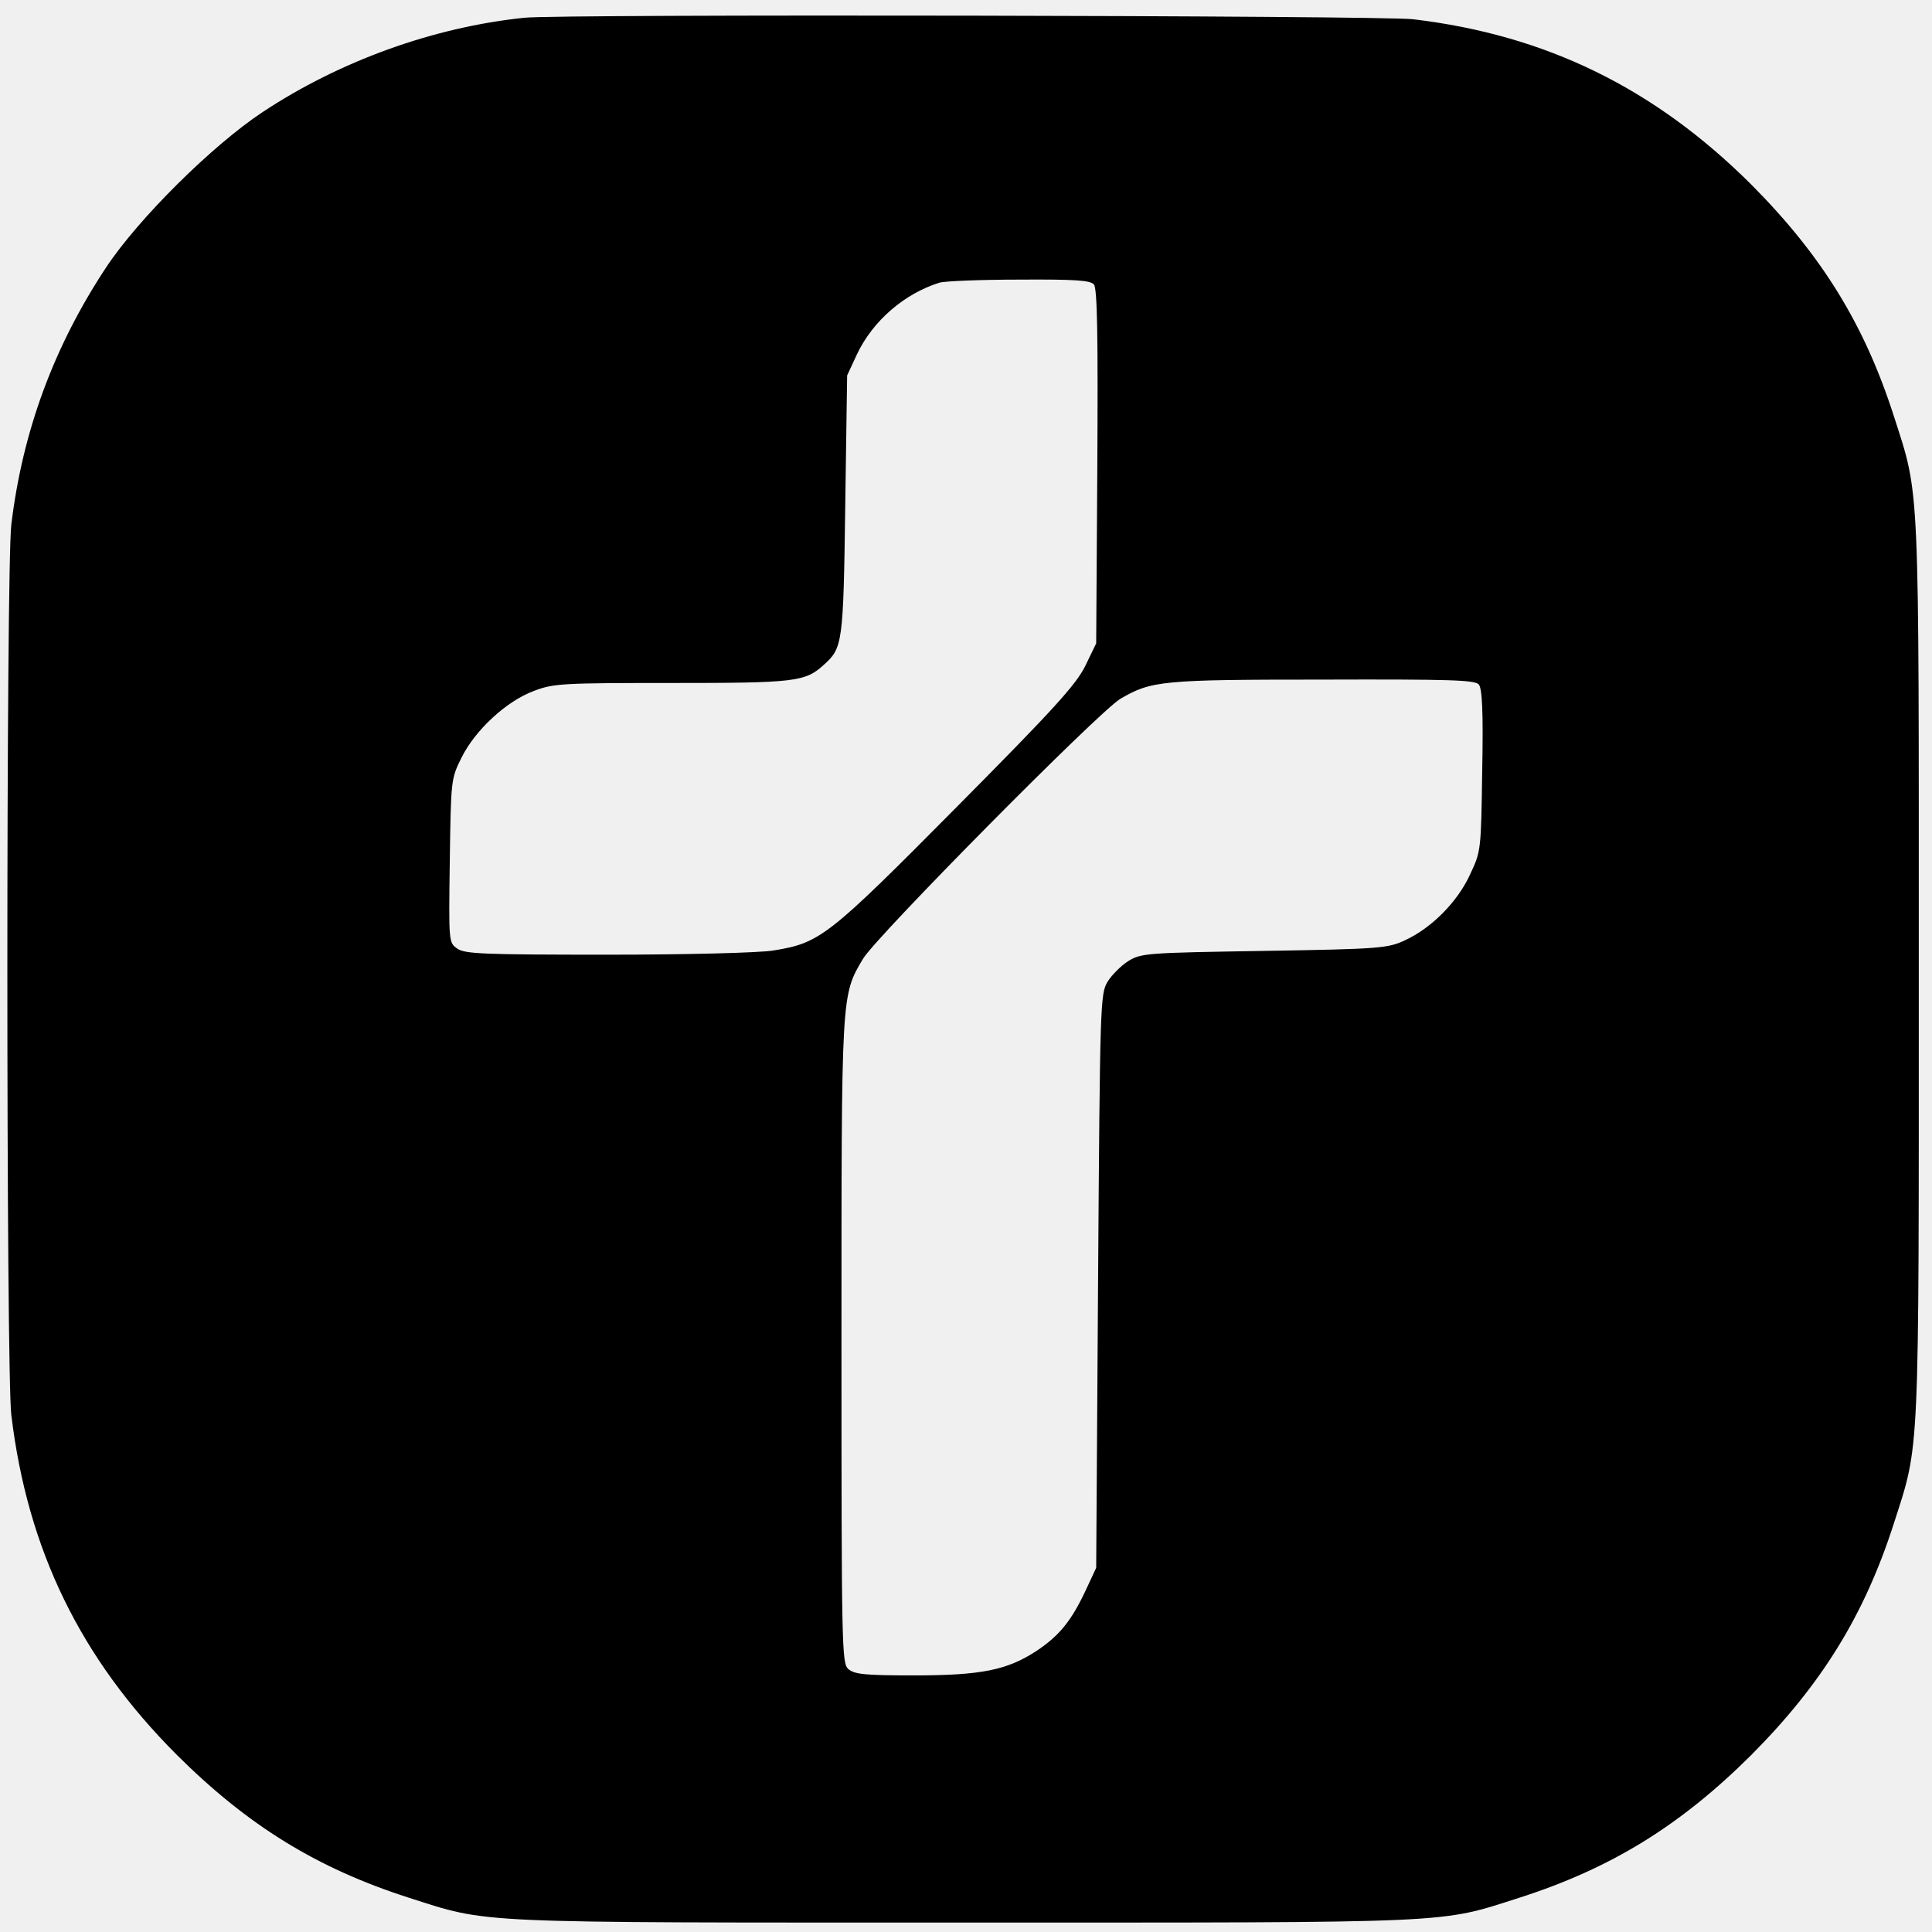
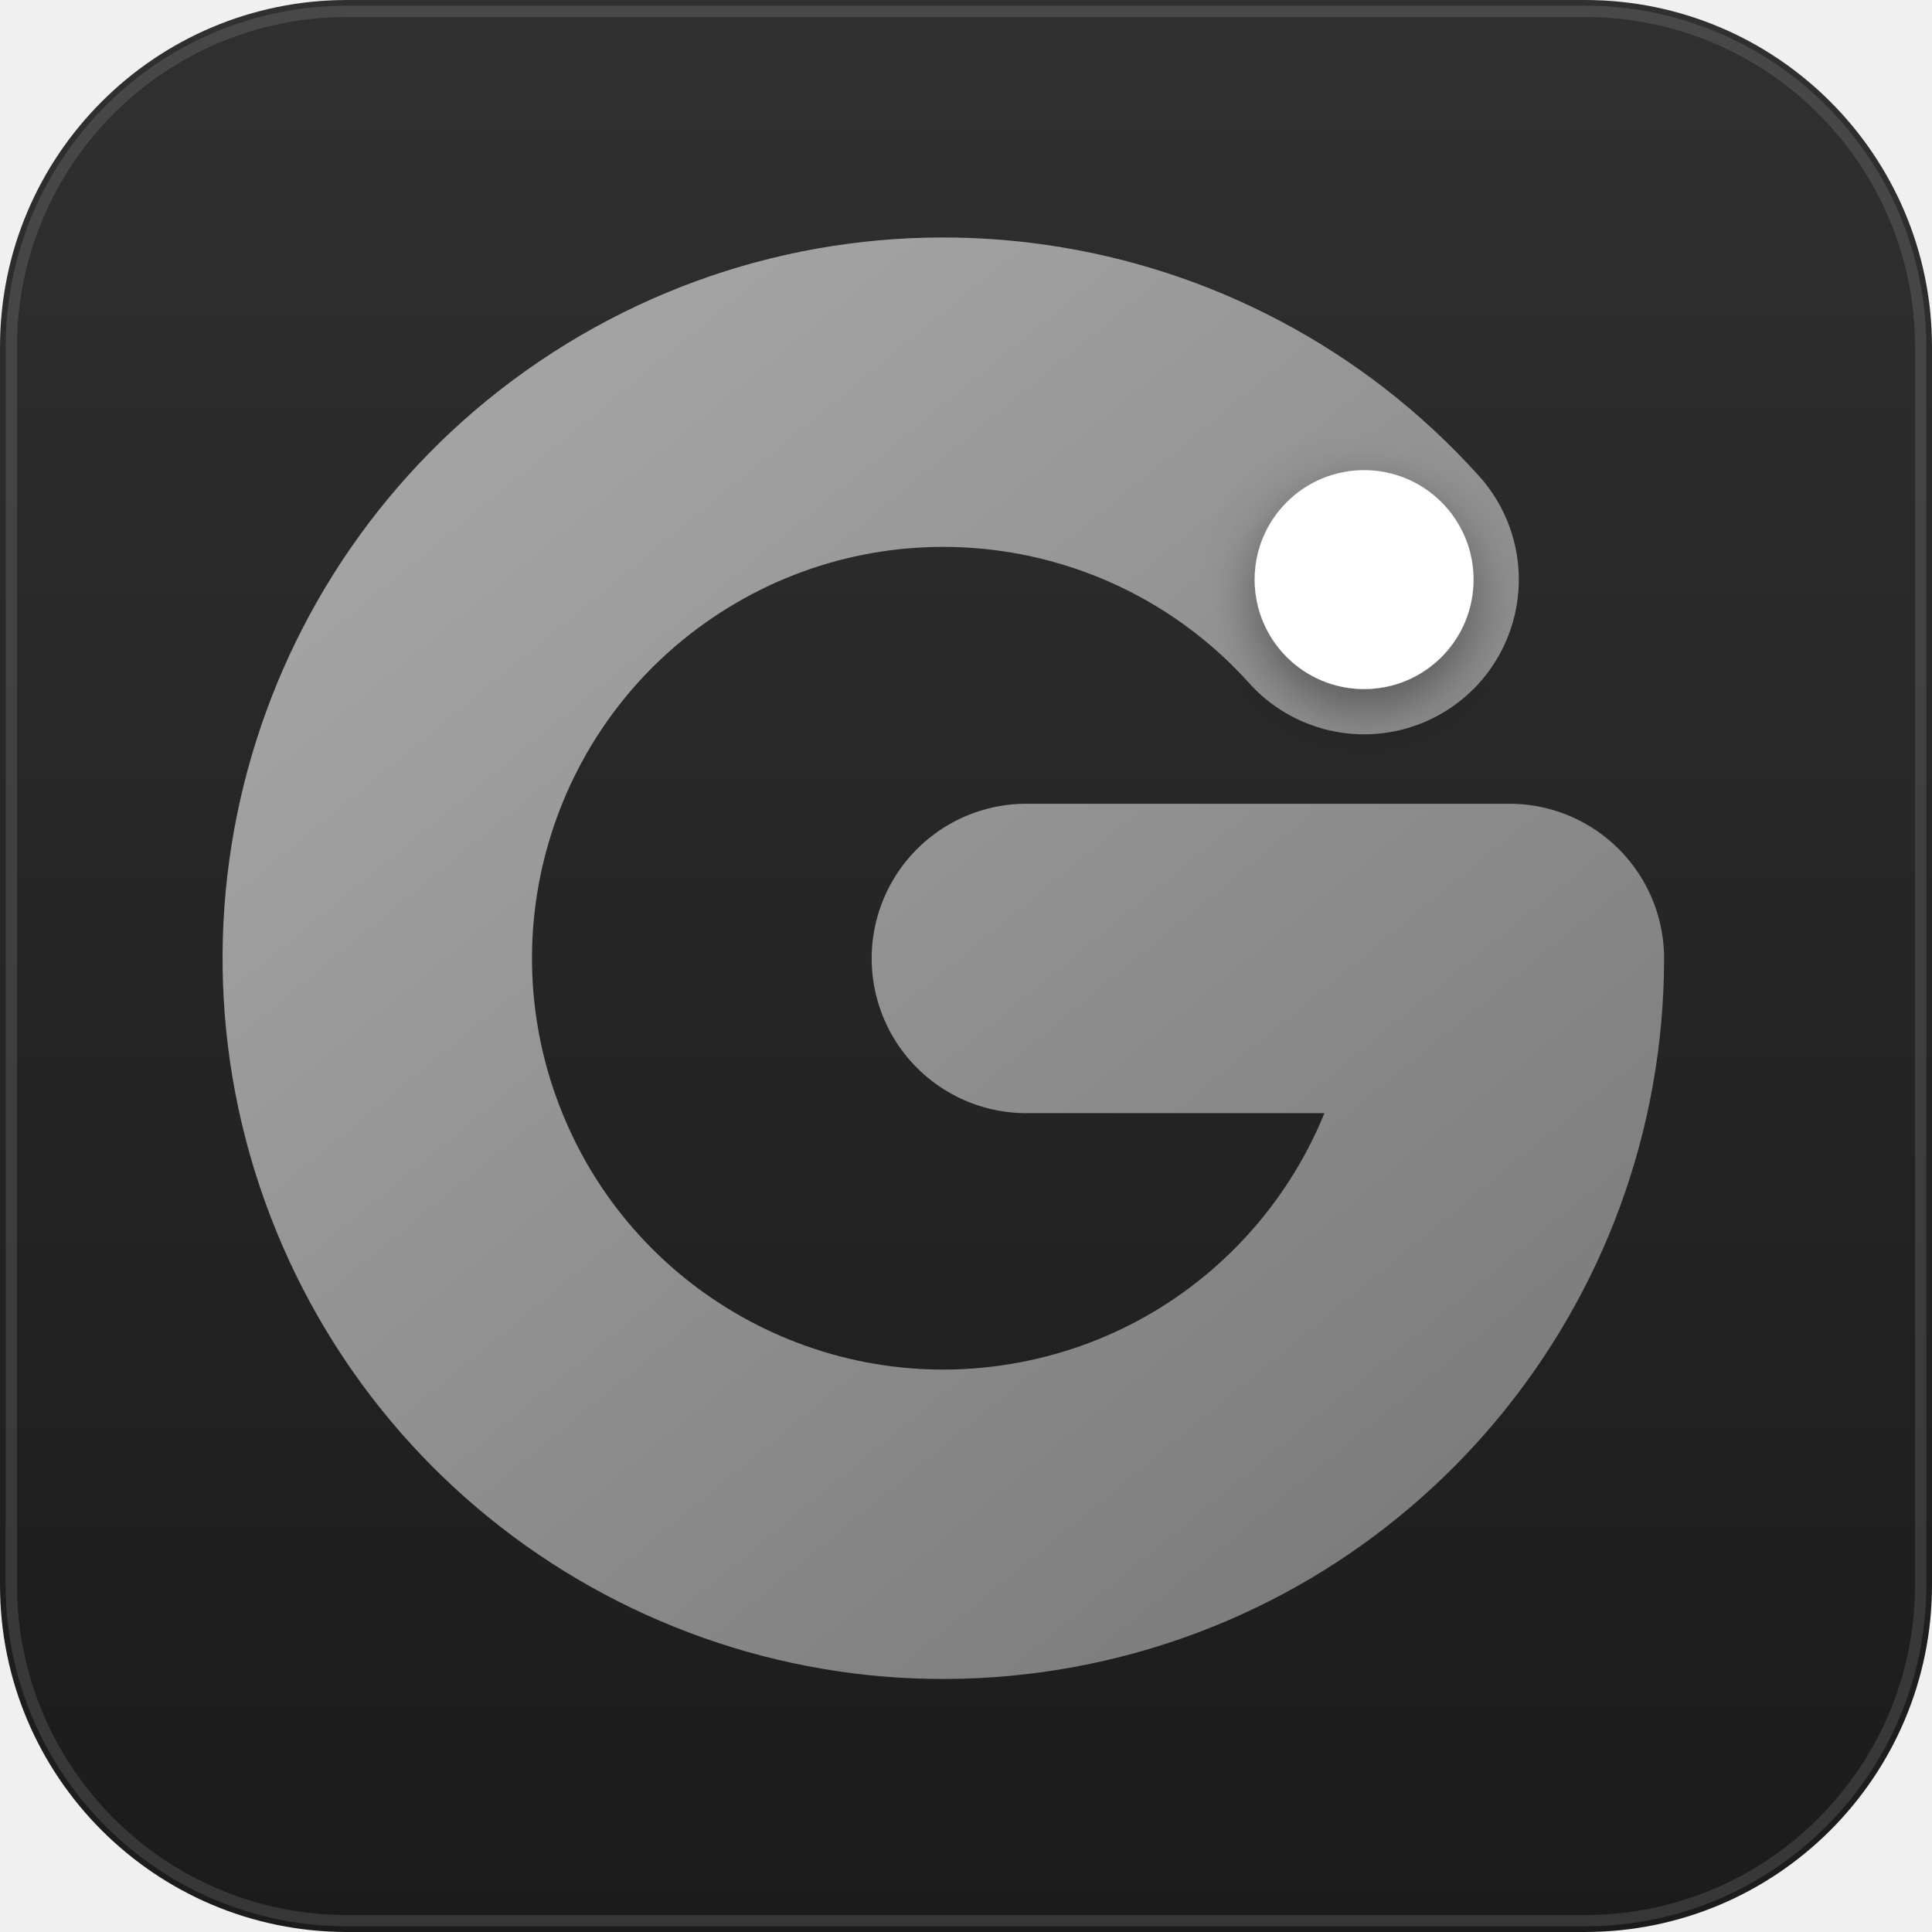
<svg xmlns="http://www.w3.org/2000/svg" viewBox="0 0 512 512">
+   <defs>
+     <linearGradient id="ic-surface" x1="0" y1="0" x2="0" y2="1">
+       <stop offset="0" stop-color="#303030" />
+       <stop offset="1" stop-color="#1b1b1b" />
+     </linearGradient>
+     <linearGradient id="ic-track" x1="0.12" y1="0.05" x2="0.9" y2="1">
+       <stop offset="0" stop-color="#a3a3a3" />
+       <stop offset="1" stop-color="#7d7d7d" />
+     </linearGradient>
+     <filter id="ic-dot" x="-60%" y="-60%" width="220%" height="220%">
+       <feDropShadow dx="0" dy="5" stdDeviation="7" flood-color="#000" flood-opacity="0.4" />
+     </filter>
+   </defs>
  <style>
-     path { fill: #000; }
-     @media (prefers-color-scheme: dark) { path { fill: #fff; } }
+     .track { fill: none; stroke: url(#ic-track); stroke-width: 82; stroke-linecap: round; stroke-linejoin: round; }
  </style>
-   <path d="M139 4.7c-24.2 2.5-49 11.5-69.4 25-13.3 8.8-32.9 28.2-41.5 41.2C14.3 91.8 6 114.2 3 139c-1.4 11.5-1.4 224.5 0 236 4.3 35.7 18.3 64.5 43.9 90.1 18.8 18.7 37.1 30 61.4 37.8 21.6 6.9 15.3 6.6 147.2 6.6s125.6.3 147.2-6.6c24.3-7.8 42.6-19.1 61.4-37.8 18.7-18.8 30-37.1 37.8-61.4 6.9-21.5 6.6-15.4 6.6-146.7s.3-125.2-6.6-146.7c-7.8-24.3-19.1-42.6-37.8-61.4-25.6-25.5-54.3-39.6-89.6-43.8-8.4-1-226.2-1.4-235.5-.4m150.9 70.7c.9 1.1 1.1 13.6.9 48.3l-.3 46.8-2.9 6c-2.5 5-8.3 11.4-34.3 37.6-34 34.3-36 35.8-48.4 37.8-3.6.6-22.8 1.1-43.9 1.1-32.9 0-37.8-.2-39.8-1.6-2.3-1.6-2.3-1.7-2-23.3.3-21.3.3-21.7 3.1-27.3 3.6-7.3 11.9-15 19.2-17.7 5.2-2 7.7-2.1 36.6-2.1 32.5 0 35.3-.3 40.2-4.8 5-4.5 5.2-5.5 5.7-42.2l.5-34.5 2.6-5.6c4.2-8.9 12.6-16.1 21.9-19 1.4-.4 10.9-.8 21.1-.8 14.9-.1 18.9.2 19.8 1.3m102 106c.9 1.1 1.2 7.3.9 22.8-.3 21-.3 21.4-3.2 27.5-3.3 7.3-10.3 14.3-17.3 17.5-4.5 2.1-6.6 2.3-37.3 2.8-31.2.5-32.6.6-36 2.7-1.9 1.2-4.4 3.7-5.5 5.5-1.9 3.2-2 5.5-2.5 79.3l-.5 76-2.8 6c-3.8 8.1-7 12-13 16-7.8 5.1-14.6 6.5-32.6 6.5-13 0-15.7-.3-17.3-1.7-1.7-1.5-1.8-5.5-1.8-86.7 0-92.8-.1-91.7 5.7-101.5 3.4-5.8 62.6-65.6 68.2-68.9 8.2-4.8 10.9-5.1 53.7-5.1 33.8-.1 40.3.1 41.3 1.3" />
+   <rect x="0" y="0" width="512" height="512" rx="92" fill="url(#ic-surface)" />
+   <rect x="3" y="3" width="506" height="506" rx="89" fill="none" stroke="#ffffff" stroke-opacity="0.12" stroke-width="3" />
+   <path class="track" d="M361.5 153.6 A150 150 0 1 0 400 254 L272 254" />
+   <circle cx="361.5" cy="153.6" r="29" fill="#ffffff" filter="url(#ic-dot)" />
</svg>
